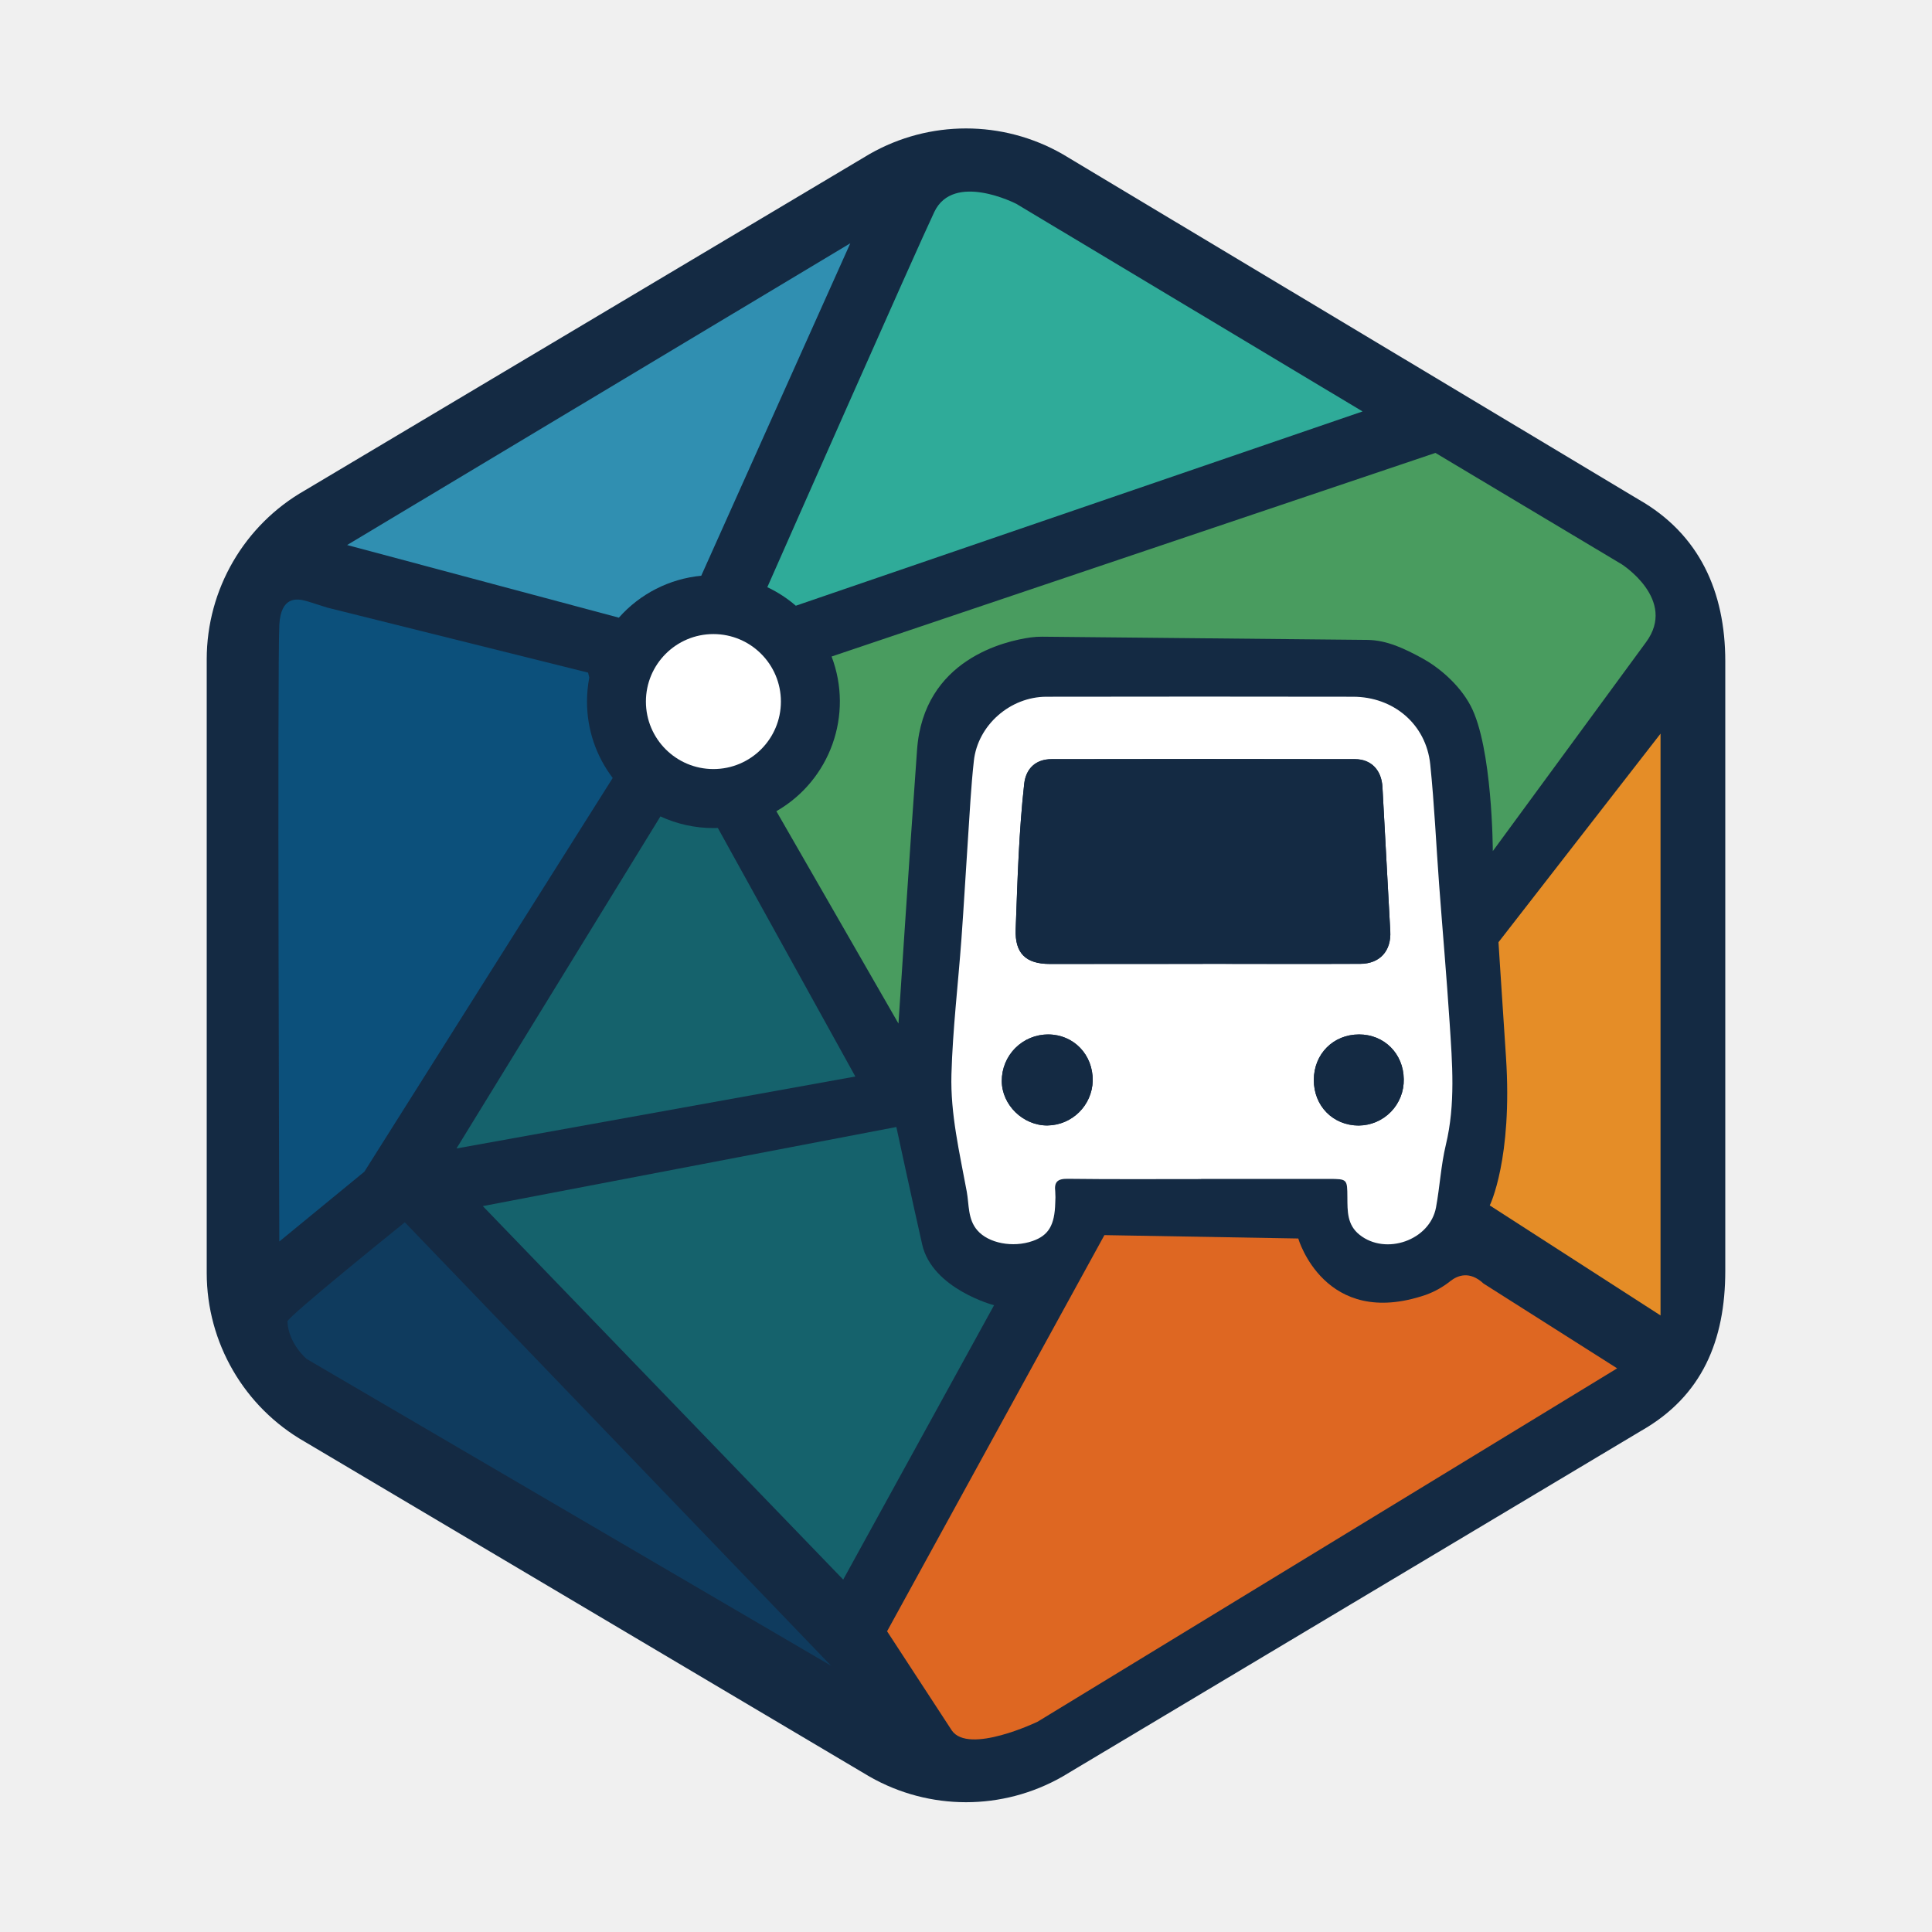
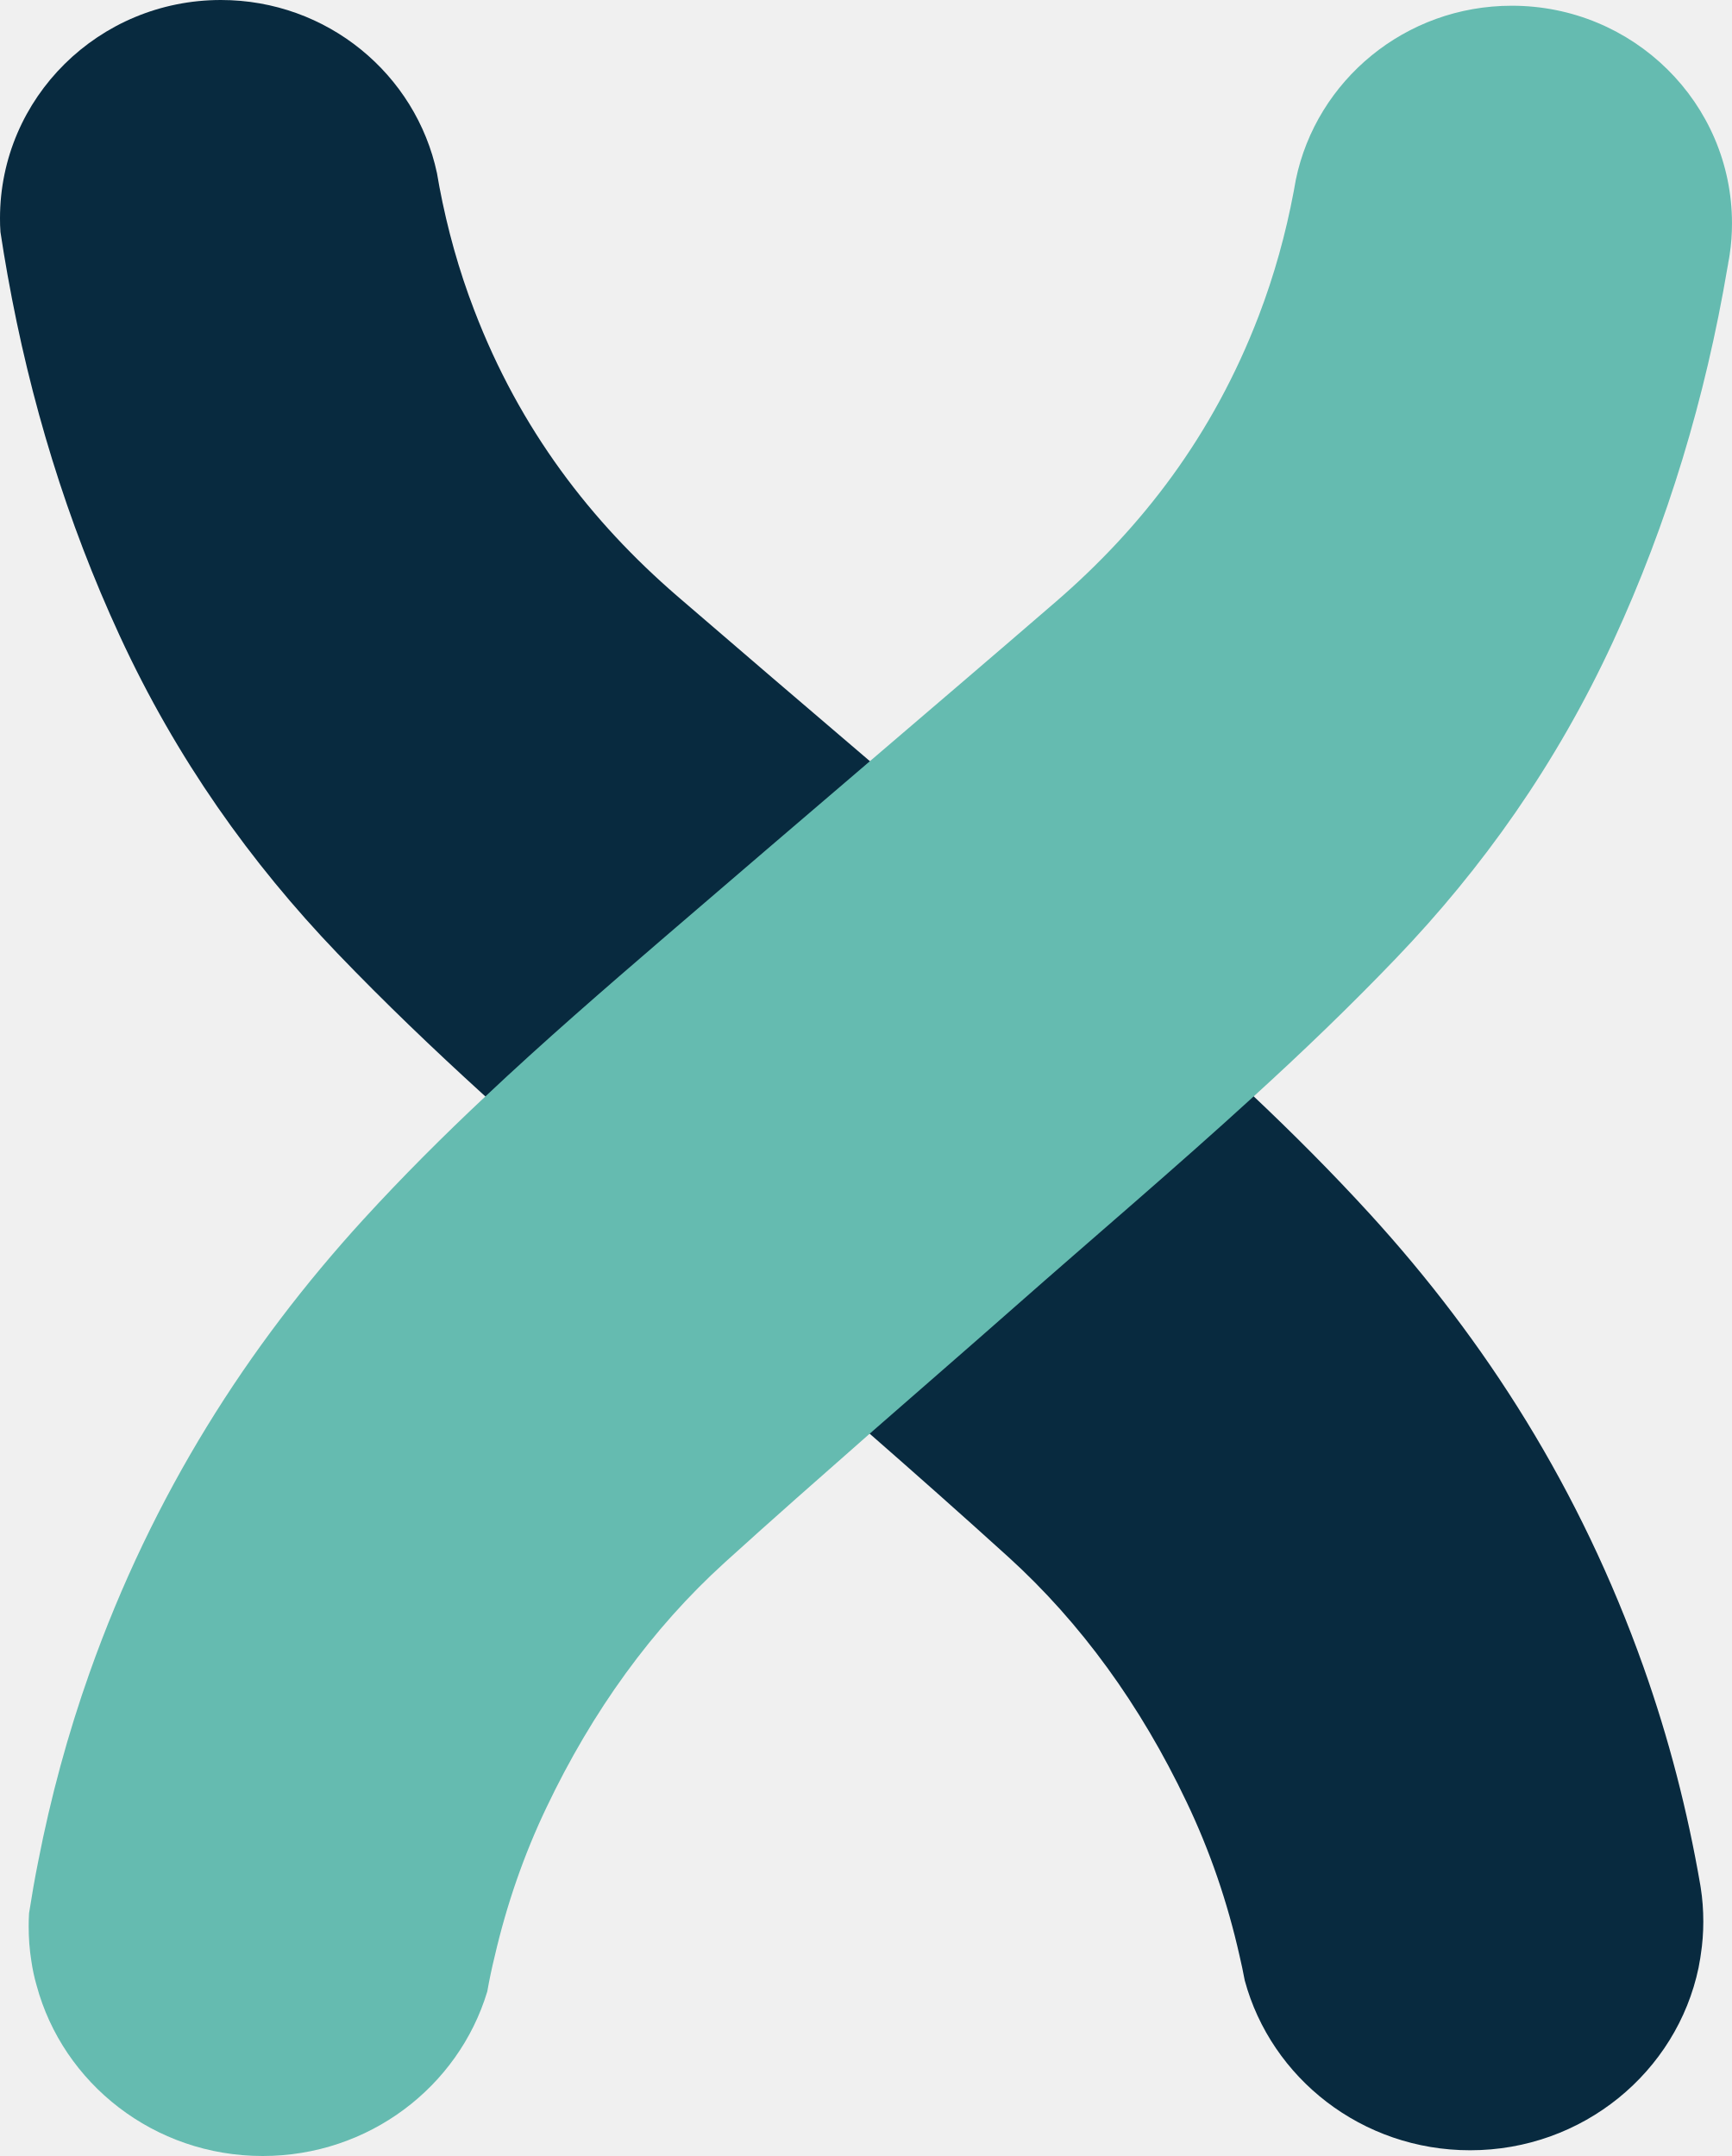
- <svg xmlns="http://www.w3.org/2000/svg" id="Capa_1" data-name="Capa 1" viewBox="0 0 1080 1080">
-   <defs>
-     <style>.cls-1{fill:#142a43;}.cls-2{fill:#fff;}.cls-3{fill:#308fb1;}.cls-4{fill:#2fab99;}.cls-5{fill:#499c5f;}.cls-6{fill:#de6722;}.cls-7{fill:#0f3b5e;}.cls-8{fill:#0c507b;}.cls-9{fill:#e58d27;}.cls-10{fill:#15626c;}</style>
-   </defs>
-   <path class="cls-1" d="M964.44,710.37V369.68c0-39-14.53-71.11-48.43-90.45L593.85,86.08a108.67,108.67,0,0,0-107.7,0L170.39,274.15a108.68,108.68,0,0,0-54.83,94.4v343a108.68,108.68,0,0,0,54.83,94.4L486.15,993.17a108.67,108.67,0,0,0,107.7,0L917.56,799.75C951.46,780.41,964.44,749.4,964.44,710.37Z" />
-   <circle class="cls-2" cx="398.8" cy="392.18" r="37.73" />
-   <path class="cls-2" d="M671.41,659.1c-24.86,0-49.72.17-74.58-.14-5.68-.07-7.59,1.75-6.94,7.14a44.75,44.75,0,0,1,0,6.34c-.31,12.43-3.73,18.18-12.64,21.29-11,3.85-24.65,1.31-30.94-6-5.37-6.21-4.54-14.3-5.89-21.63-4-21.7-9.19-43.44-8.56-65.54.71-25.27,3.75-50.48,5.59-75.72,1.35-18.43,2.36-36.88,3.61-55.31,1-14.74,1.71-29.52,3.33-44.19,2.19-20,20.32-35.83,40.55-35.86q85.7-.15,171.37,0c22.68,0,40.89,15.38,43.2,37.77s3.29,44.68,4.95,67c1.93,25.77,4.19,51.51,5.88,77.29,1.49,22.84,3.37,45.67-2.1,68.42-2.75,11.44-3.35,23.38-5.5,35-3.4,18.34-28.08,27-42.74,15.29-7-5.54-6.75-13.25-6.81-20.89-.07-10.23,0-10.31-10.34-10.34-23.8,0-47.6,0-71.4,0Zm1-120.28v0c29.34,0,58.68.1,88,0,11-.06,17.38-7.29,16.77-18.21q-2.23-40.32-4.38-80.62c-.49-9.31-6.16-15.56-15.33-15.58q-84.84-.18-169.67,0c-8.69,0-14.29,5.11-15.26,13.79-3,27-3.73,54.2-4.76,81.34-.51,13.34,5.59,19.3,19,19.34C615.32,538.87,643.86,538.82,672.4,538.82ZM586,578.27a25.86,25.86,0,0,0-26,26c0,13.35,11.91,25,25.53,24.87a25.65,25.65,0,0,0,25.3-25C611.08,589.6,600.25,578.32,586,578.27Zm173.68,0c-14.36,0-25.21,10.92-25.26,25.41s10.7,25.53,25.12,25.51a25.35,25.35,0,0,0,25.15-25.9C784.56,589,773.79,578.26,759.72,578.26Z" />
-   <path class="cls-1" d="M672.4,538.82c-28.54,0-57.08,0-85.63,0-13.4,0-19.5-6-19-19.34,1-27.14,1.75-54.32,4.76-81.34,1-8.68,6.57-13.77,15.26-13.79q84.84-.18,169.67,0c9.17,0,14.84,6.27,15.33,15.58q2.15,40.31,4.38,80.62c.61,10.92-5.74,18.15-16.77,18.21-29.33.15-58.67,0-88,0Z" />
-   <path class="cls-1" d="M586,578.27c14.21.05,25,11.33,24.85,25.87a25.65,25.65,0,0,1-25.3,25c-13.62.11-25.56-11.52-25.53-24.87A25.86,25.86,0,0,1,586,578.27Z" />
-   <path class="cls-1" d="M759.72,578.26c14.07,0,24.84,10.76,25,25a25.35,25.35,0,0,1-25.15,25.9c-14.42,0-25.17-10.9-25.12-25.51S745.36,578.27,759.72,578.26Z" />
-   <path class="cls-3" d="M475.32,136,392,321.84h0a70.47,70.47,0,0,0-46.05,23.44L194.05,304.67Z" />
-   <path class="cls-4" d="M761.68,230,444.87,338.6a70.79,70.79,0,0,0-15.93-10.36c7.42-16.8,83.12-188.24,93.34-209.75,10.77-22.64,45.86-4.54,45.86-4.54Z" />
-   <path class="cls-5" d="M920.14,359,834.49,475.77s-.14-58.09-12.44-81.3c-6.61-12.45-18.5-21.88-27-26.49-9.74-5.3-19.69-10.16-30.77-10.27l-181.54-1.79a44,44,0,0,0-6.59.41c-14.1,1.94-59.86,12.16-63.51,62.84-4.35,60-10.39,153-10.39,153L434,453.47A70.72,70.72,0,0,0,464.86,367L802.42,253.18l104.13,62.25S937.68,335.23,920.14,359Z" />
-   <path class="cls-6" d="M725.74,692.33s14.67,50.84,71.28,31.51A48.18,48.18,0,0,0,810.93,716c3.92-3,10.59-5.74,18.37,1.51L904,764.91,580,962.46s-38.49,18.49-47.92,4.9L495.88,911.9,617.37,690.44Z" />
-   <path class="cls-7" d="M160.67,738.73c-.12-2.53,65.64-55.46,65.64-55.46L464.57,931.15,171.42,759.67S161.23,751.18,160.67,738.73Z" />
-   <path class="cls-8" d="M342.51,434.89,203.67,655l-47.53,39s-1.13-322,0-344.64C157,333.21,166,334.47,171.32,336c3.87,1.11,7.51,2.44,11.67,3.67L328.74,376l.67,2.76a71.74,71.74,0,0,0-1.27,13.45A70.31,70.31,0,0,0,342.51,434.89Z" />
-   <path class="cls-9" d="M832.79,673.84s12.83-26,9.06-83-4.18-64.14-4.18-64.14l90.58-116.58V735.34Z" />
-   <path class="cls-10" d="M478.14,601.78,255.18,642l114-185.62a70.29,70.29,0,0,0,29.66,6.51c.82,0,1.63,0,2.44-.05Z" />
-   <path class="cls-10" d="M269.89,674.22,471.36,883l84.32-153.36s-34.52-9.06-40.18-34-14.43-65.64-14.43-65.64Z" />
+ <svg xmlns="http://www.w3.org/2000/svg" width="302" height="376" viewBox="0 0 302 376" fill="none">
+   <path d="M297 335.13C297 337.074 296.854 339.002 296.562 340.865C296.497 341.335 296.432 341.805 296.335 342.242C296.286 342.566 296.221 342.858 296.173 343.165C292.376 361.327 276.005 375 256.34 375C237.487 375 221.651 362.428 217.043 345.385C216.767 343.943 216.475 342.501 216.134 341.076C214.041 331.776 210.991 322.817 206.902 314.263C198.855 297.333 188.438 282.996 175.831 271.542C167.686 264.154 159.493 256.896 151.25 249.687C142.521 242.056 133.759 234.458 125.047 226.779C111.45 214.806 97.659 203.109 84.224 190.845C75.576 182.972 67.074 174.839 58.832 166.253C43.759 150.522 30.795 132.377 20.865 110.862C11.666 90.935 5.241 69.939 1.314 47.938C0.876 45.459 0.454 42.981 0.081 40.47C0.016 39.676 0 38.866 0 38.072C0 17.043 17.231 0 38.518 0C57.047 0 72.526 12.944 76.193 30.198C76.323 30.992 76.469 31.802 76.615 32.58C78.01 39.935 80.006 47.128 82.683 54.078C90.682 74.993 103.11 91 118.054 103.928C129.103 113.454 140.185 122.932 151.266 132.393C162.932 142.389 174.598 152.369 186.264 162.397C197.037 171.68 207.795 180.979 218.243 190.862C225.269 197.488 232.165 204.389 238.833 211.68C259.033 233.81 275.518 259.586 286.567 290.707C290.964 303.085 294.242 315.77 296.481 328.779C296.513 328.909 296.53 329.038 296.546 329.184C296.854 331.112 297 333.089 297 335.13Z" fill="#082A3F" />
+   <path d="M302 38.959C302 40.805 301.87 42.636 301.594 44.418C301.53 44.856 301.465 45.293 301.367 45.73C301.335 46.038 301.27 46.314 301.221 46.589C297.361 69.432 290.807 91.206 281.285 111.83C271.358 133.344 258.413 151.506 243.327 167.22C235.281 175.612 226.992 183.567 218.54 191.262C204.898 203.737 190.915 215.596 177.11 227.763C168.627 235.247 160.078 242.651 151.562 250.104C143.126 257.524 134.691 264.944 126.337 272.525C113.733 283.979 103.319 298.333 95.273 315.247C91.331 323.509 88.346 332.161 86.27 341.12C85.767 343.161 85.329 345.251 84.956 347.357C84.94 347.373 84.94 347.389 84.94 347.389C79.927 363.93 64.322 376 45.797 376C26.883 376 10.986 363.363 6.379 346.239C5.973 344.846 5.665 343.388 5.454 341.913C5.146 339.986 5 337.977 5 335.952C5 335.19 5.016 334.413 5.065 333.667C5.535 330.654 6.054 327.641 6.655 324.66C8.844 313.432 11.813 302.465 15.625 291.707C26.672 260.569 43.153 234.81 63.349 212.68C70.21 205.179 77.299 198.099 84.55 191.295C94.802 181.623 105.363 172.486 115.923 163.397C127.797 153.174 139.687 143.016 151.594 132.826C162.446 123.543 173.298 114.276 184.118 104.928C199.058 92.016 211.484 75.993 219.481 55.078C222.174 48.047 224.185 40.806 225.58 33.386C225.694 32.689 225.824 32.008 225.953 31.328C229.538 14.025 245.03 1 263.588 1C284.822 0.984 302 17.995 302 38.959Z" fill="#65BBB0" />
</svg>
